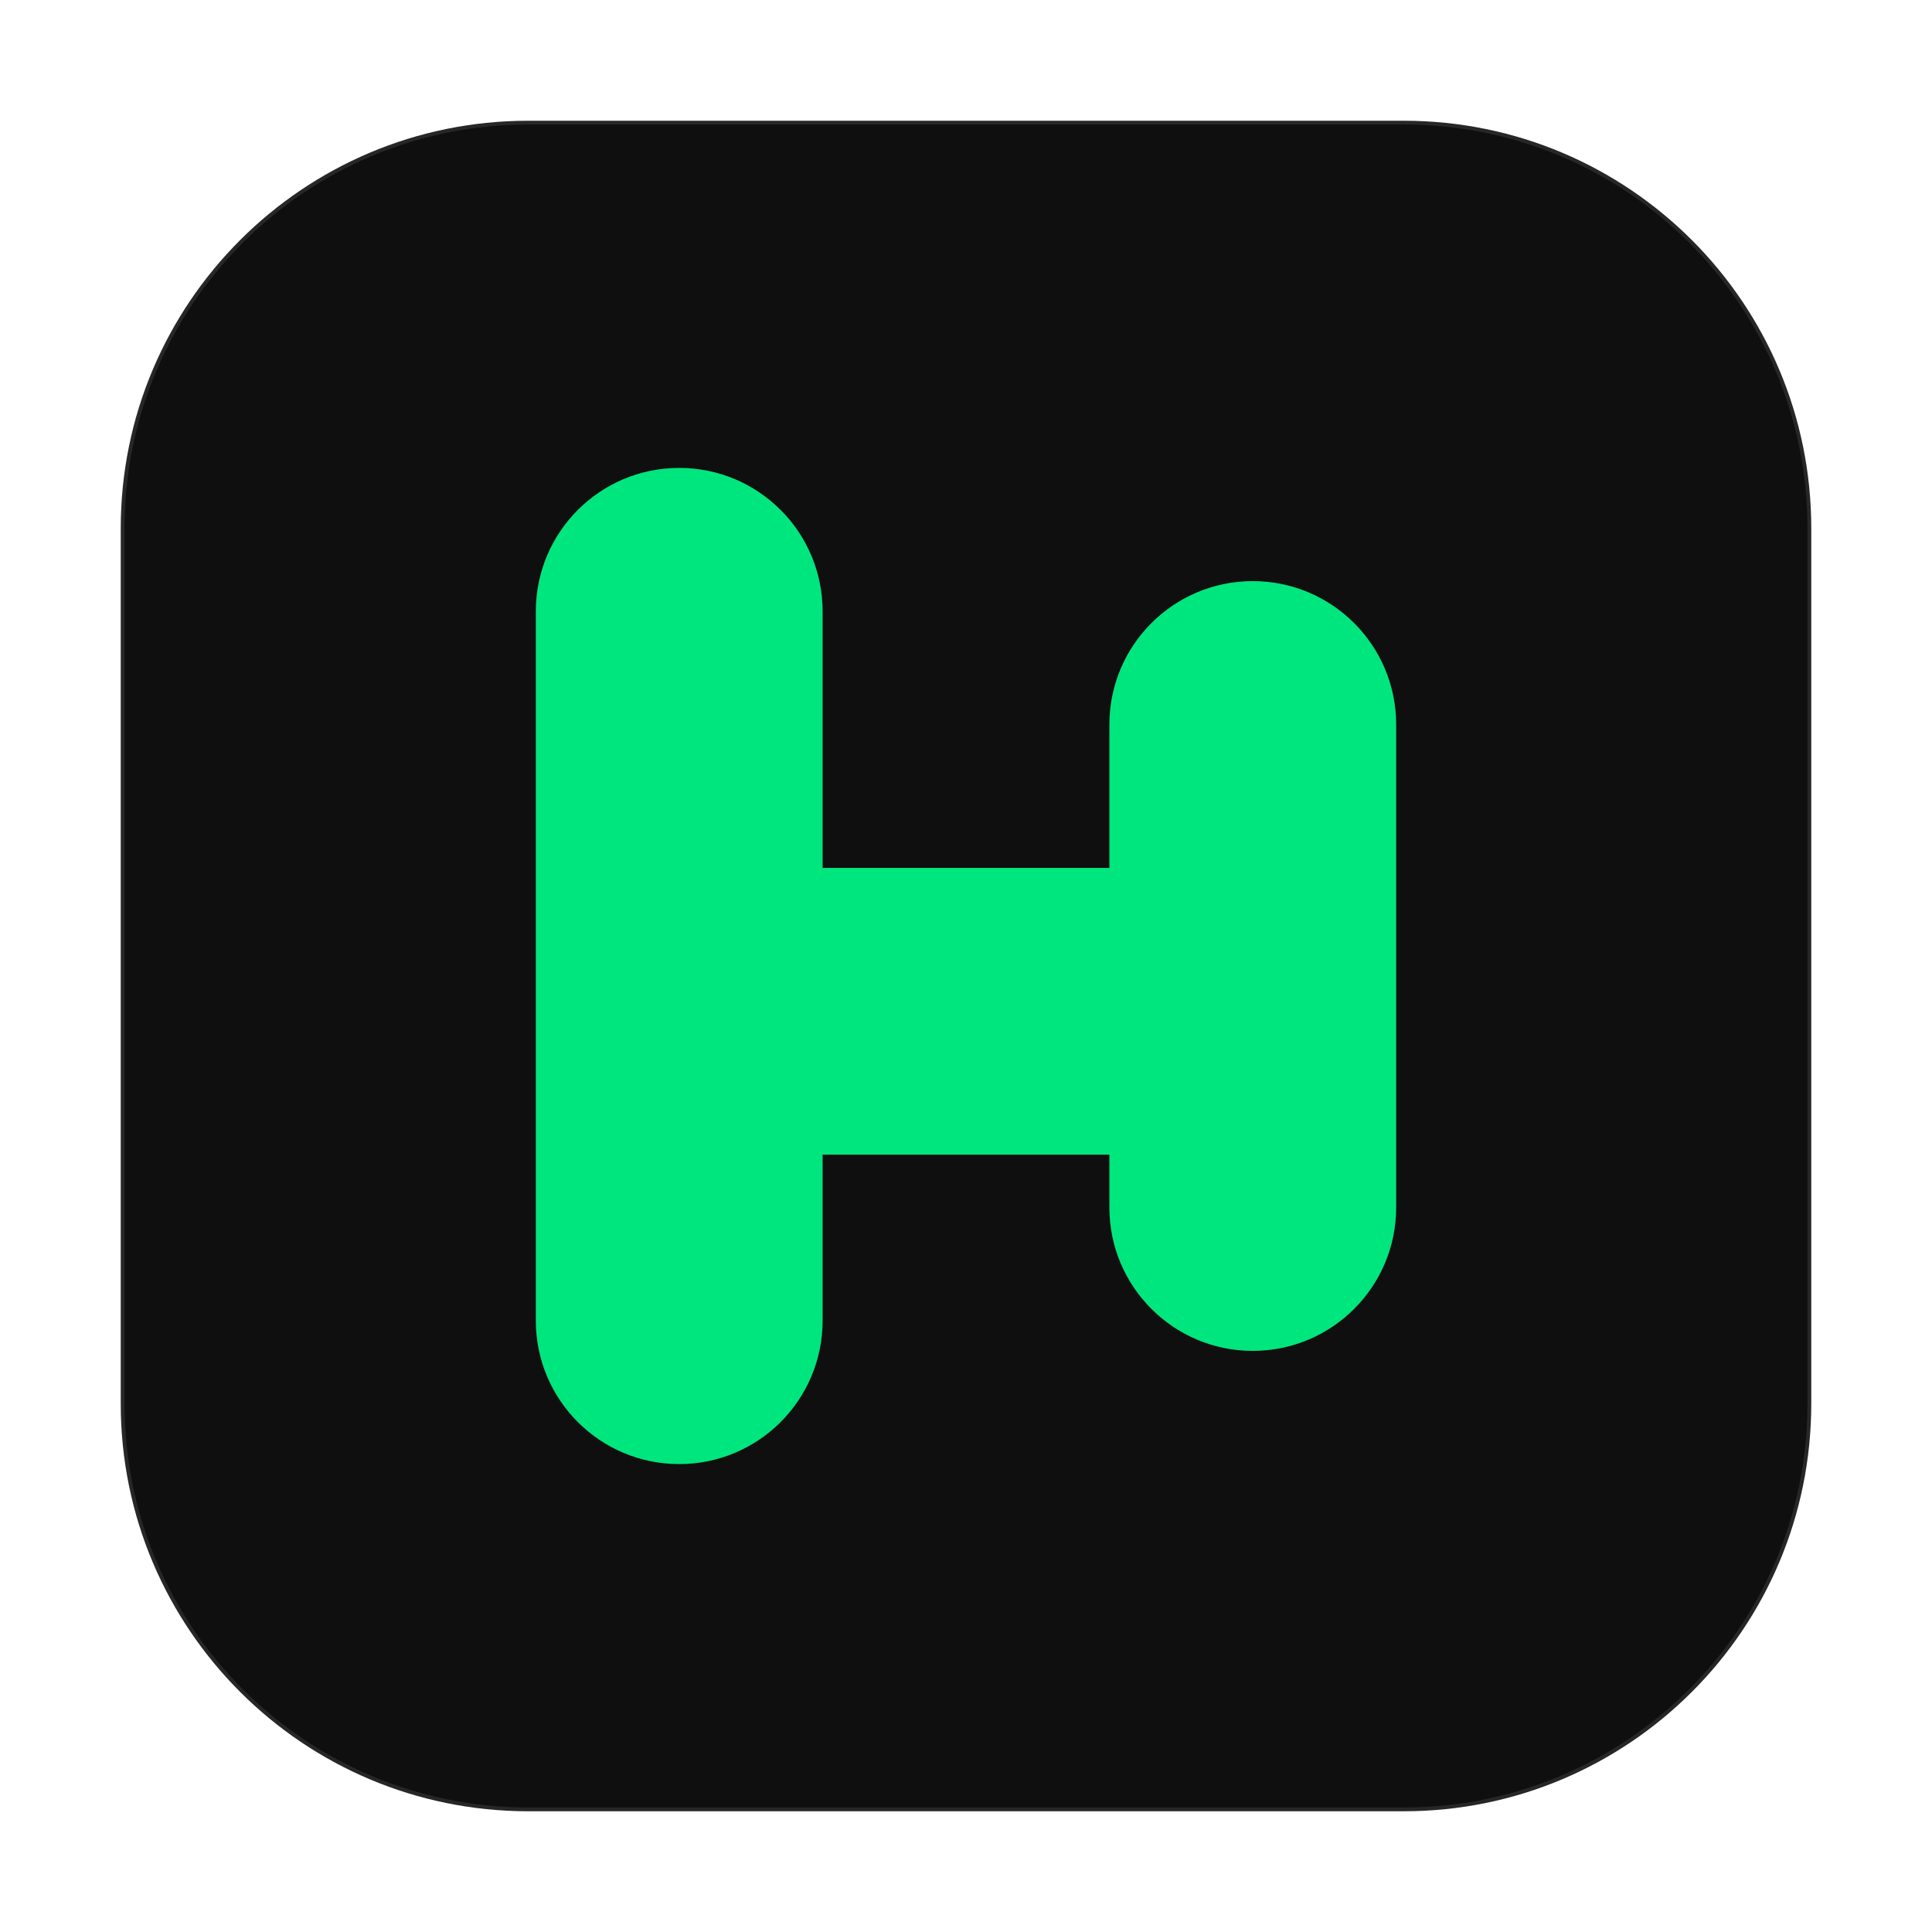
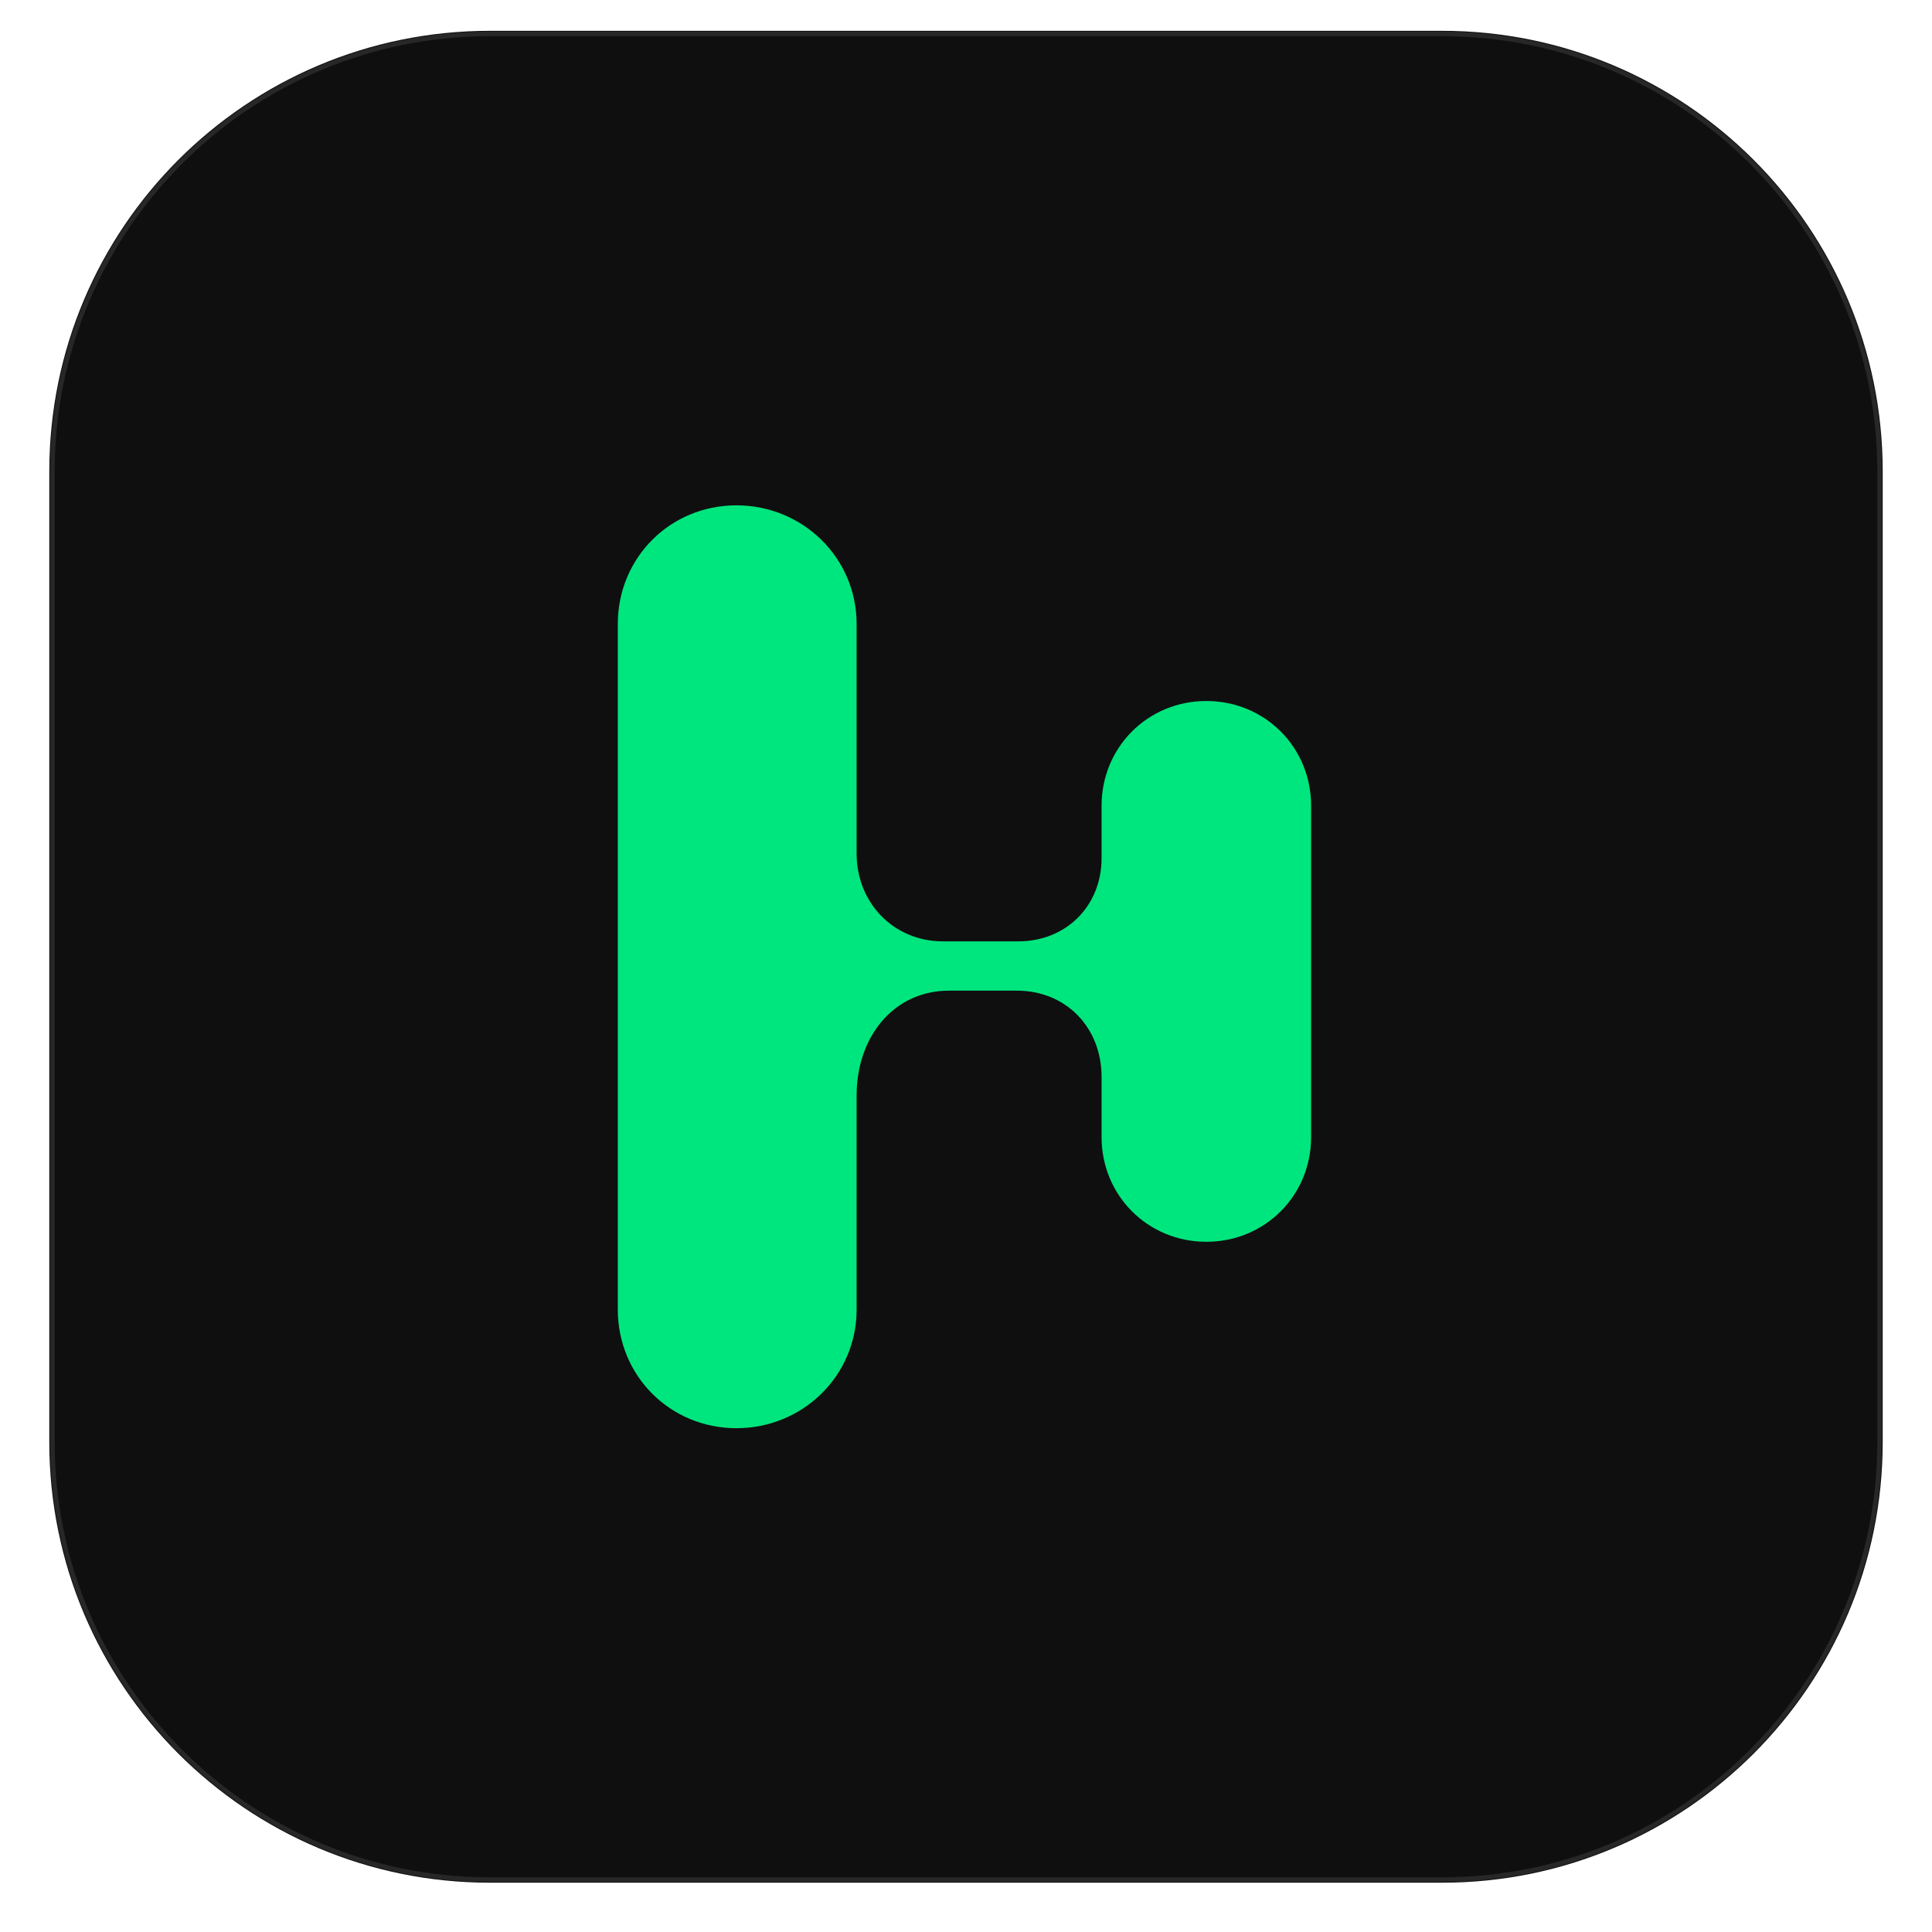
- <svg xmlns="http://www.w3.org/2000/svg" width="1024" height="1024" viewBox="0 0 1024 1024">
-   <rect x="64" y="64" width="896" height="896" rx="216" fill="#0F0F0F" />
-   <rect x="65" y="65" width="894" height="894" rx="215" fill="none" stroke="#FAFAFA" stroke-opacity="0.10" stroke-width="2" />
-   <path fill="#00E67E" d="M360 248a76 76 0 0 1 76 76v136h152V384a76 76 0 0 1 152 0v256a76 76 0 0 1-152 0v-28H436v88a76 76 0 0 1-152 0V324a76 76 0 0 1 76-76Z" />
+ <svg xmlns="http://www.w3.org/2000/svg" width="1254" height="1254" viewBox="0 0 1254 1254">
+   <rect x="32" y="20" width="1190" height="1202" rx="286" fill="#0F0F0F" />
+   <rect x="34" y="22" width="1186" height="1198" rx="284" fill="none" stroke="#FAFAFA" stroke-opacity="0.10" stroke-width="3" />
+   <path fill="#00E67E" d="M478 328C435 328 401 362 401 405V850C401 893 435 927 478 927C521 927 556 893 556 850V711C556 673 580 643 616 643H660C692 643 715 667 715 699V738C715 776 745 806 783 806C821 806 851 776 851 738V523C851 485 821 455 783 455C745 455 715 485 715 523V557C715 588 692 611 661 611H612C580 611 556 586 556 554V405C556 362 521 328 478 328Z" />
</svg>
